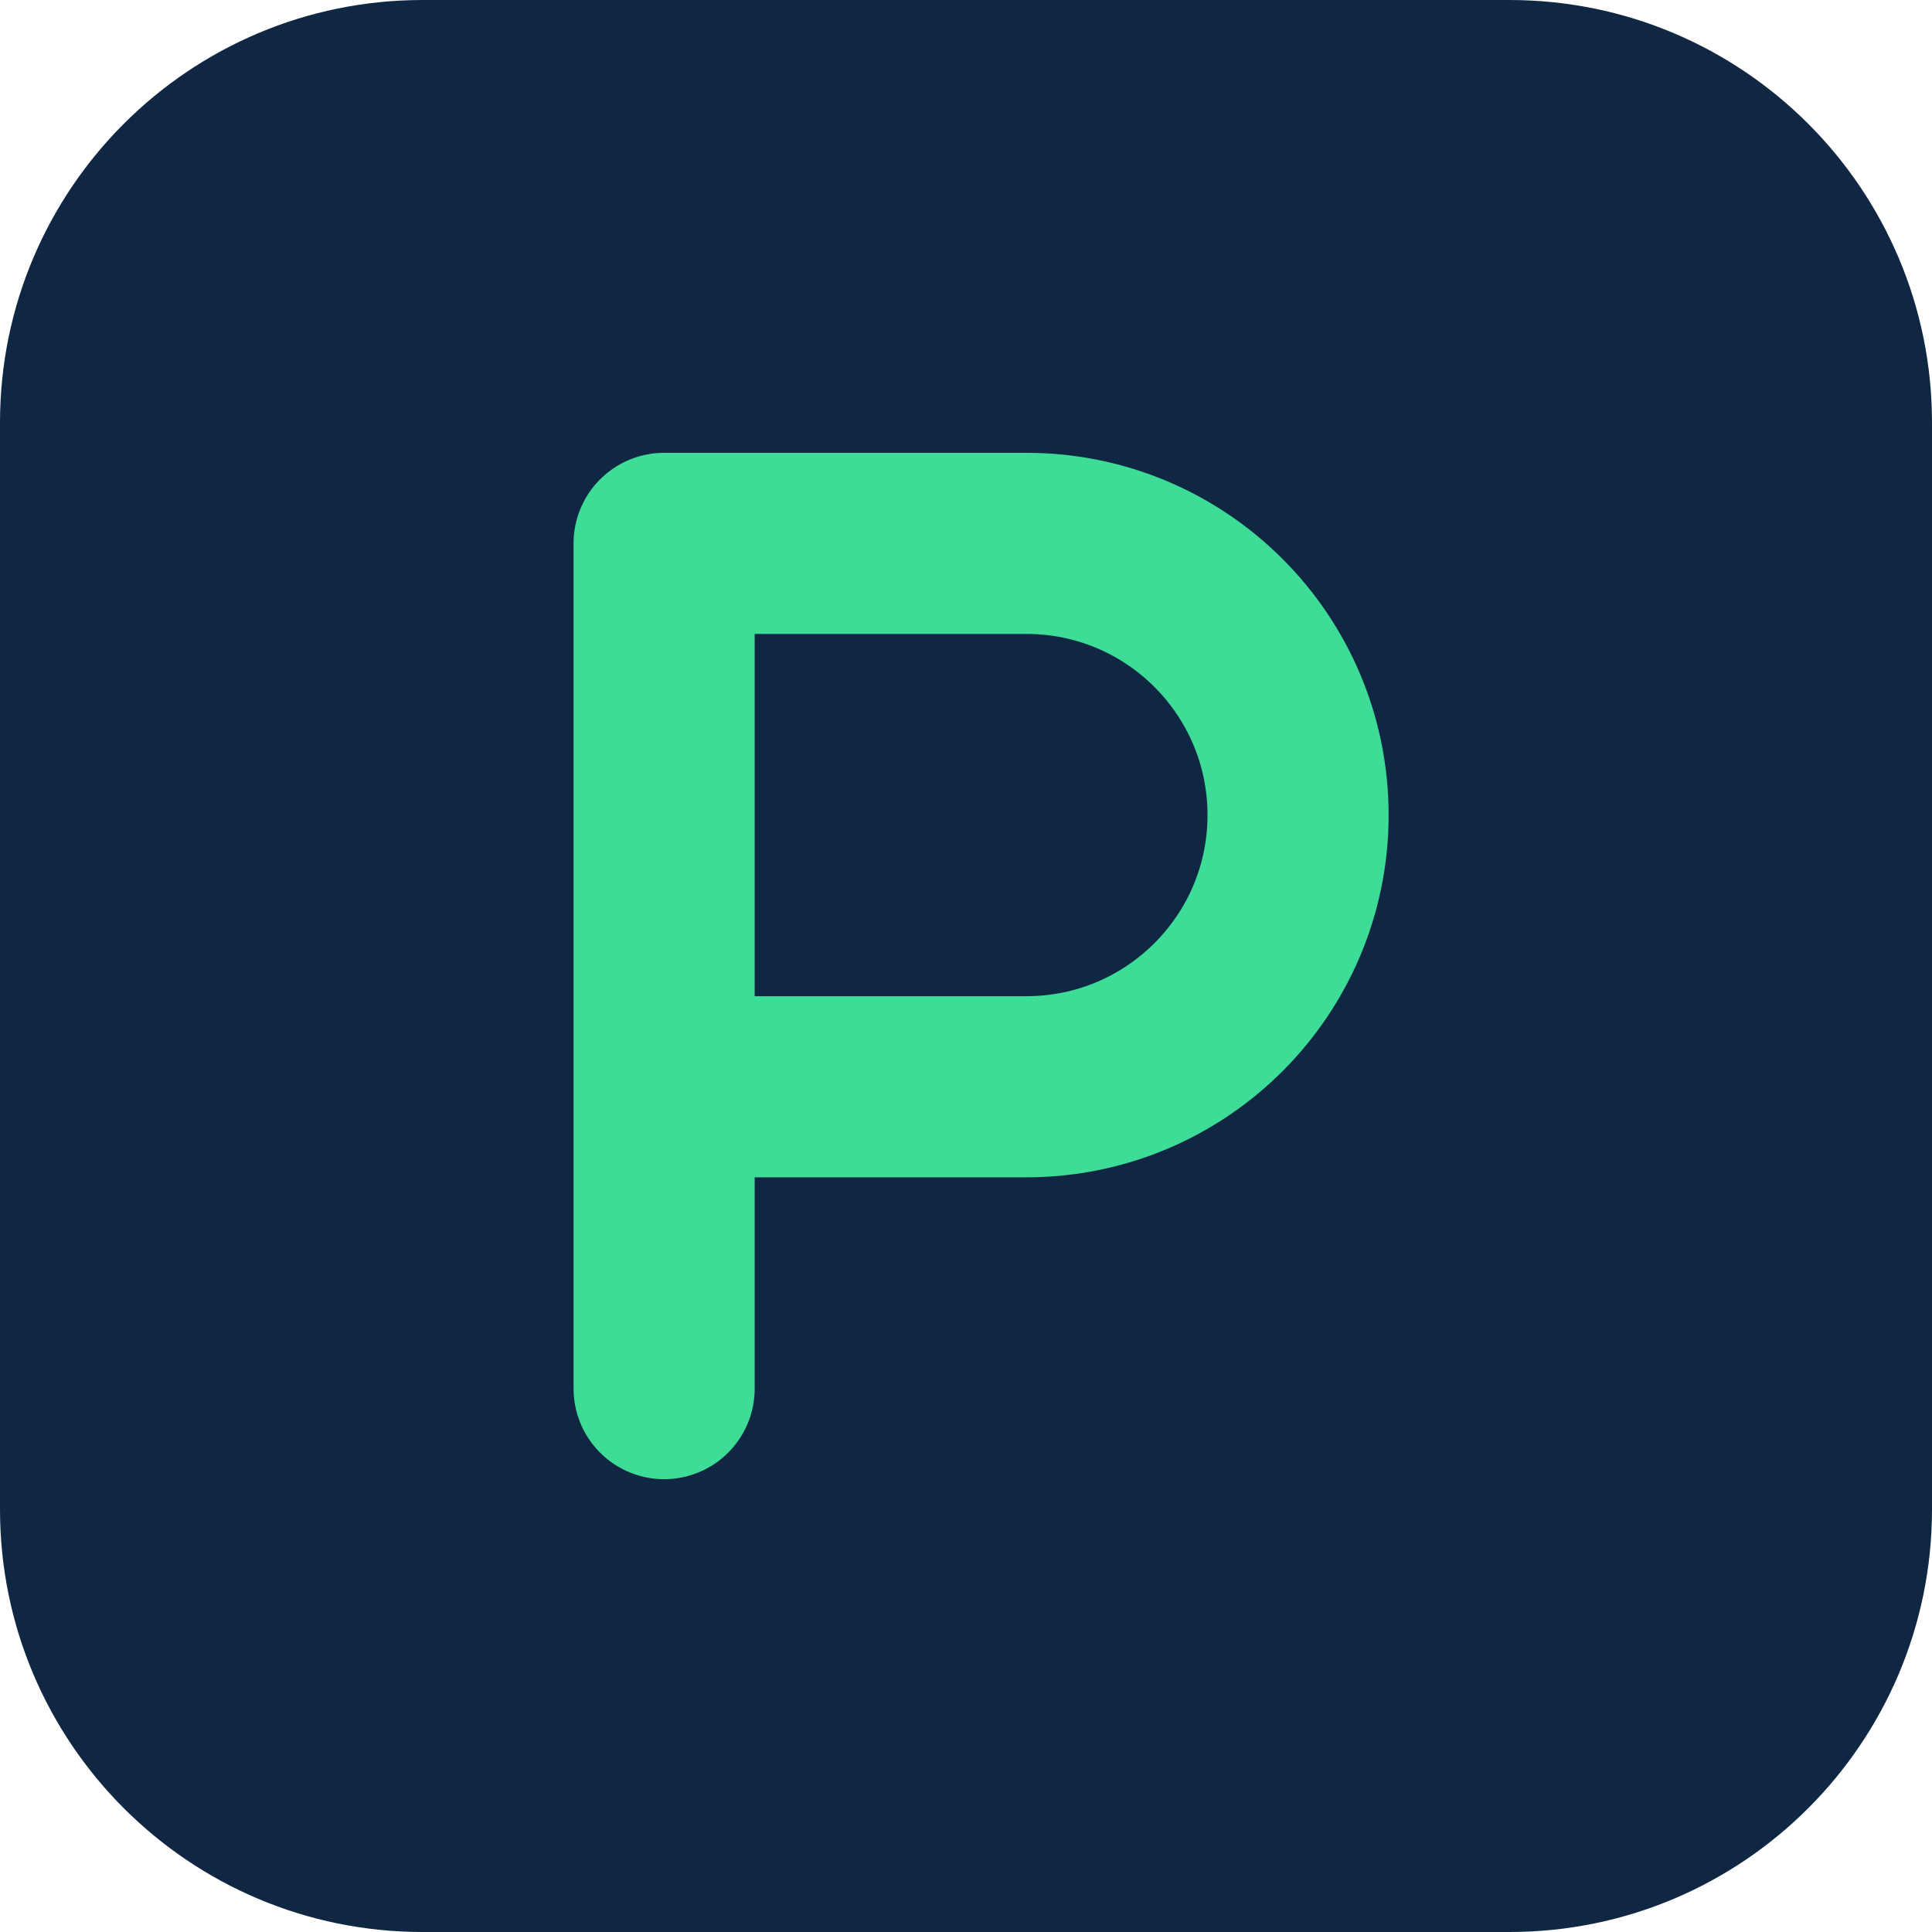
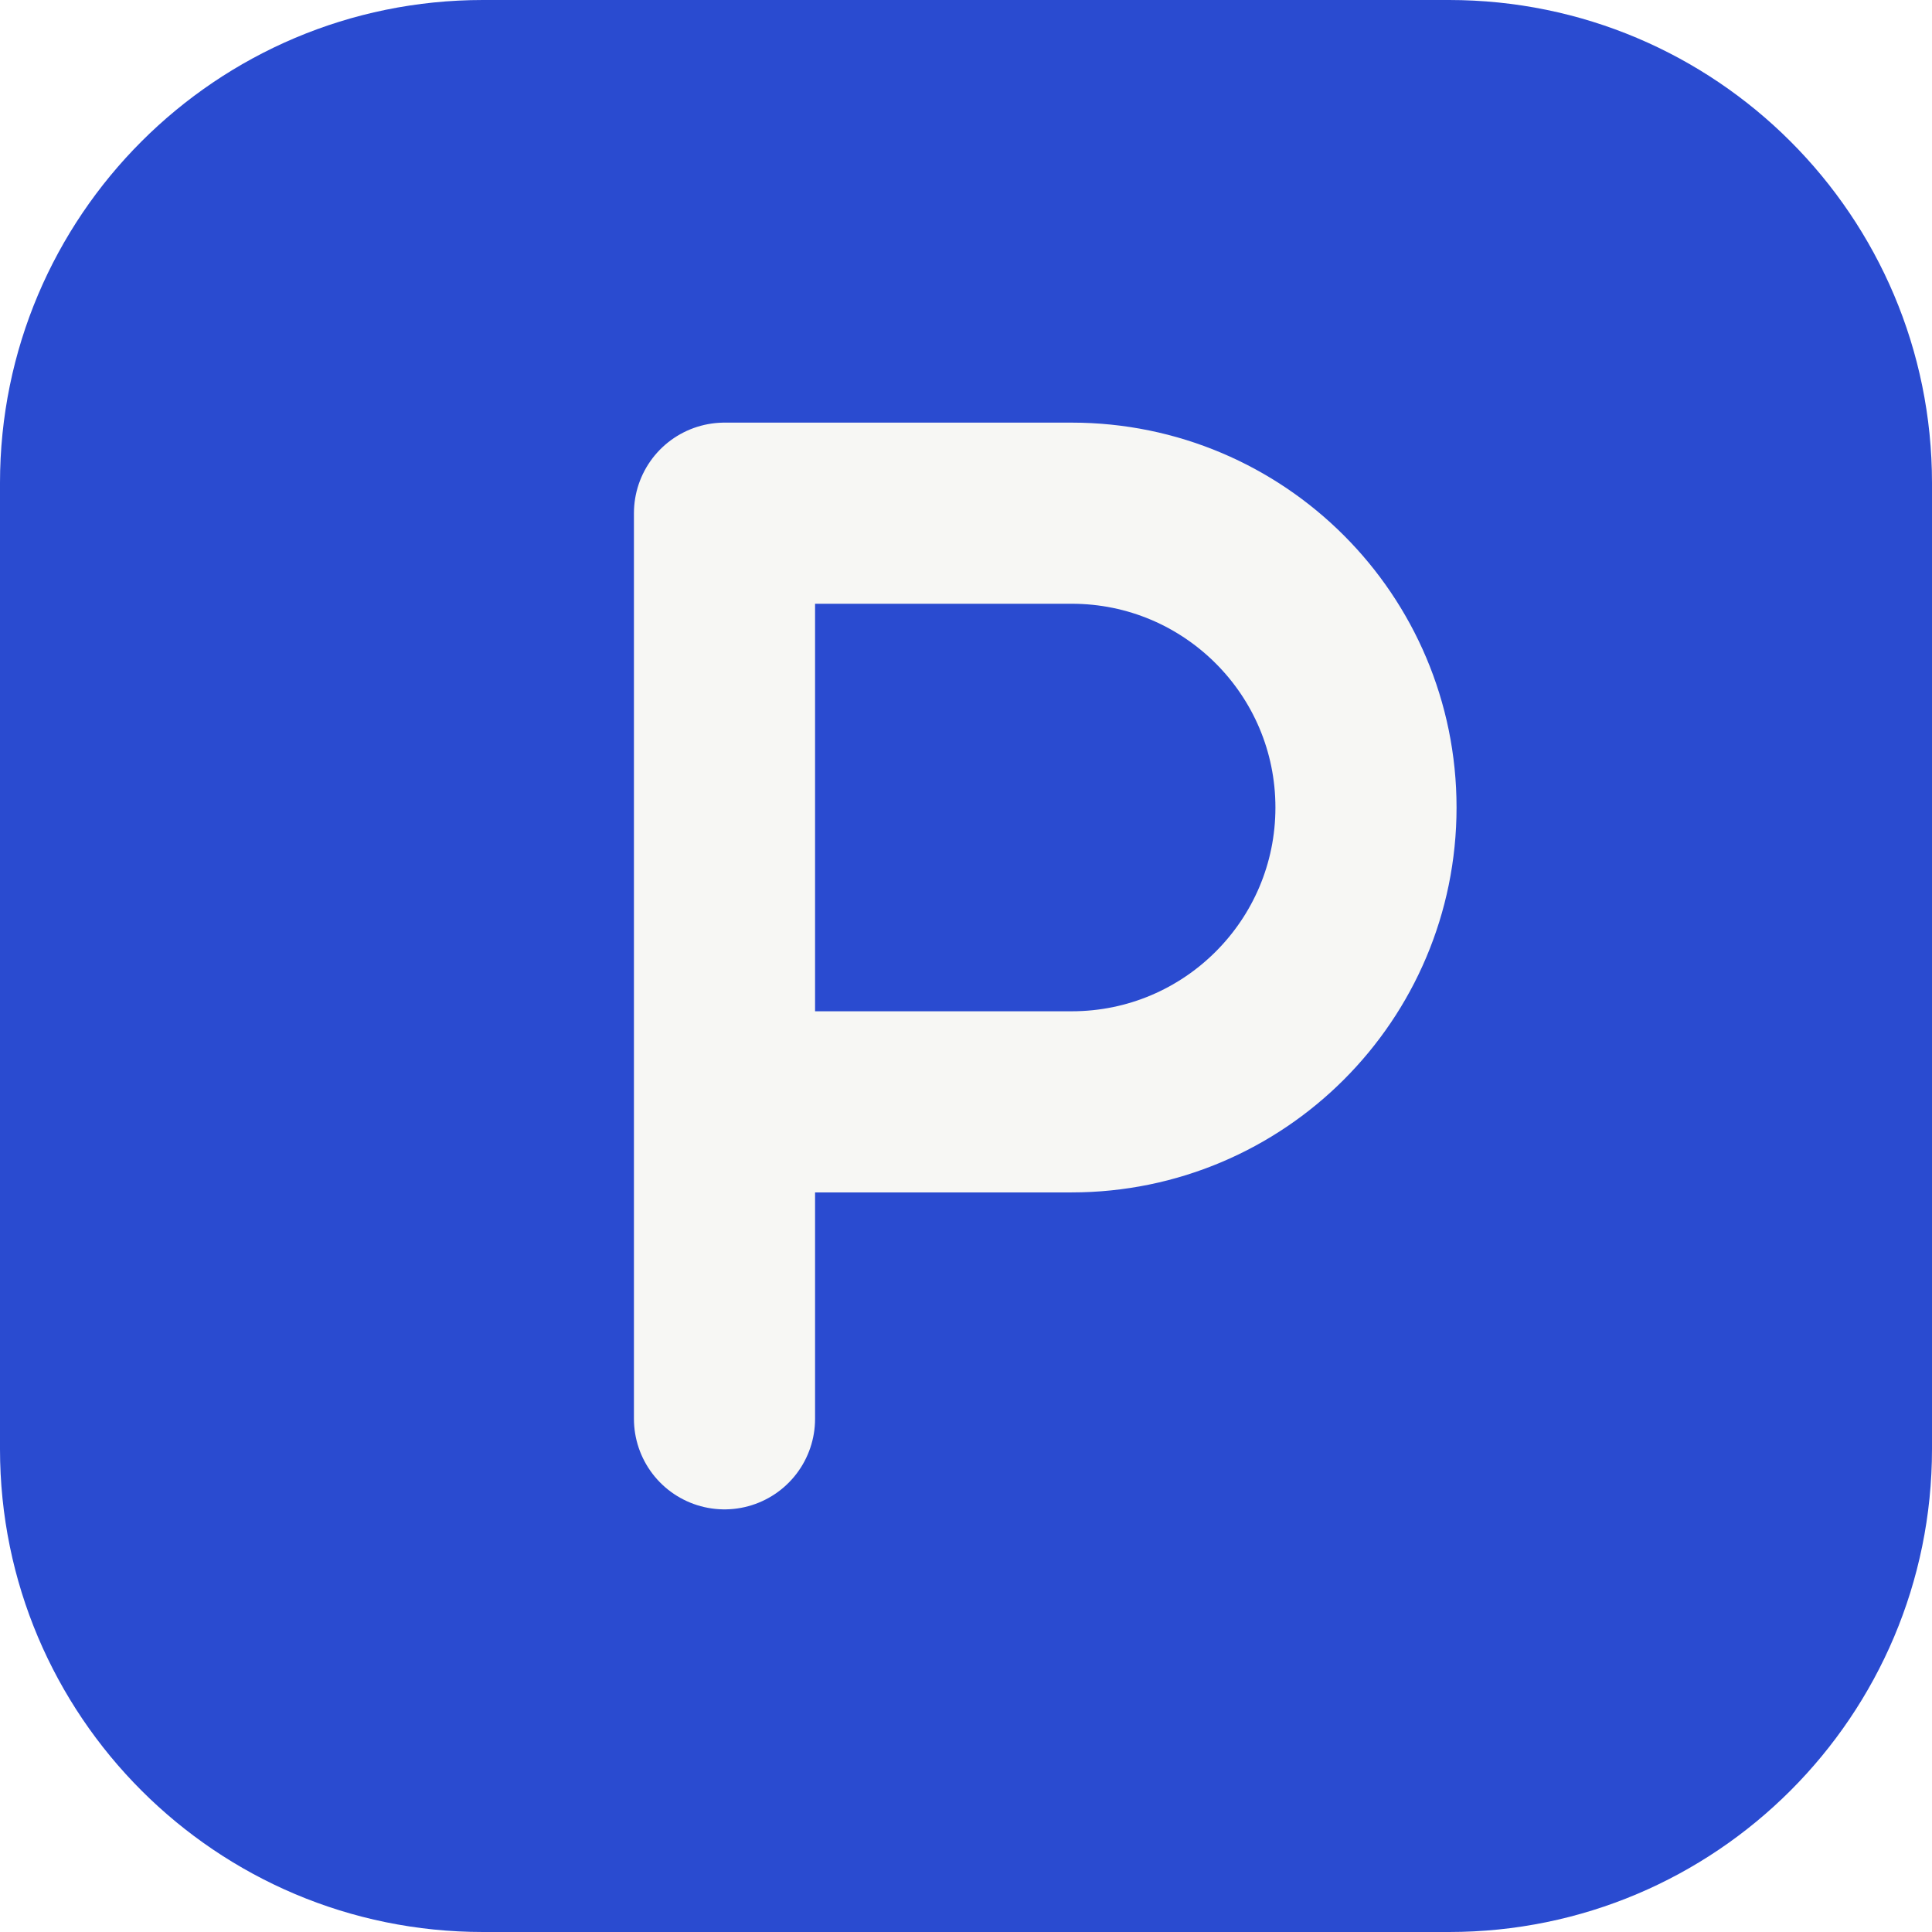
<svg xmlns="http://www.w3.org/2000/svg" viewBox="0 0 64 64">
-   <rect width="64" height="64" rx="14" fill="#0f2742" />
-   <path d="M22 46V18h12a9 9 0 0 1 0 18h-12" fill="none" stroke="#3ddc97" stroke-width="6" stroke-linecap="round" stroke-linejoin="round" />
+   <rect width="64" height="64" rx="16" fill="#2a4bd0" />
+   <path d="M24 47V17h11.5a9.75 9.75 0 0 1 0 19.5H24" fill="none" stroke="#f7f7f4" stroke-width="6" stroke-linecap="round" stroke-linejoin="round" />
</svg>
